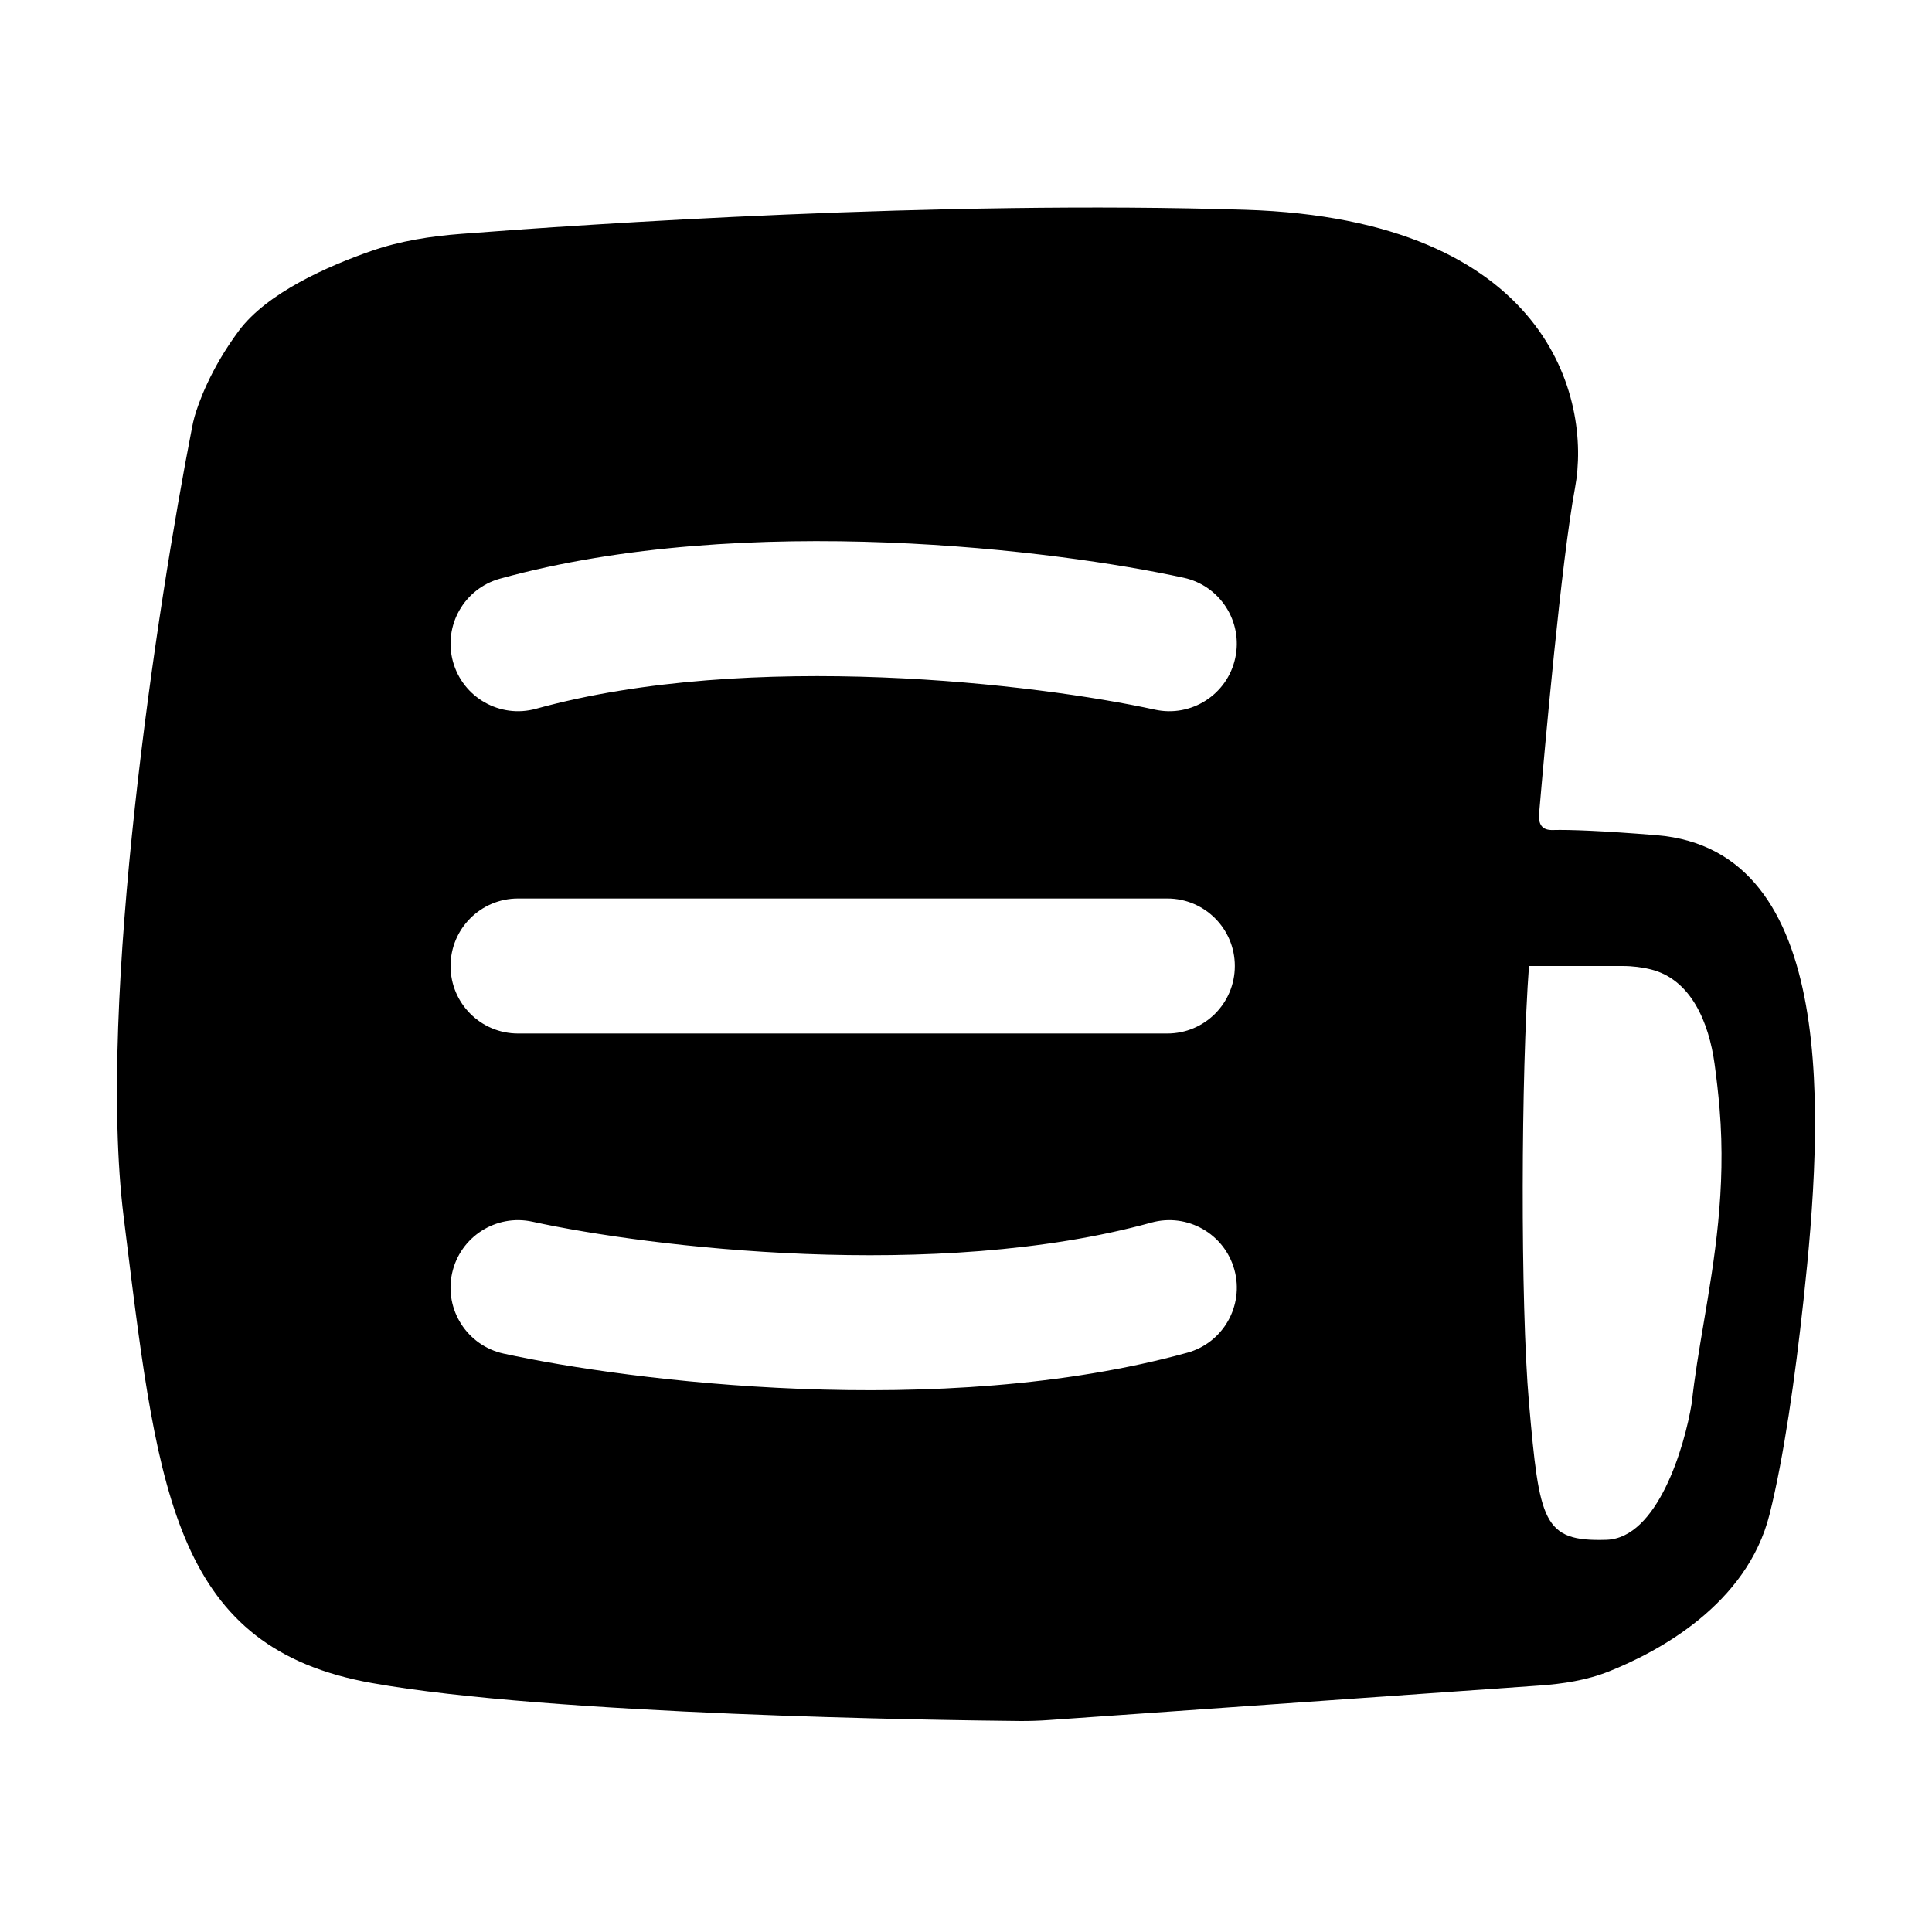
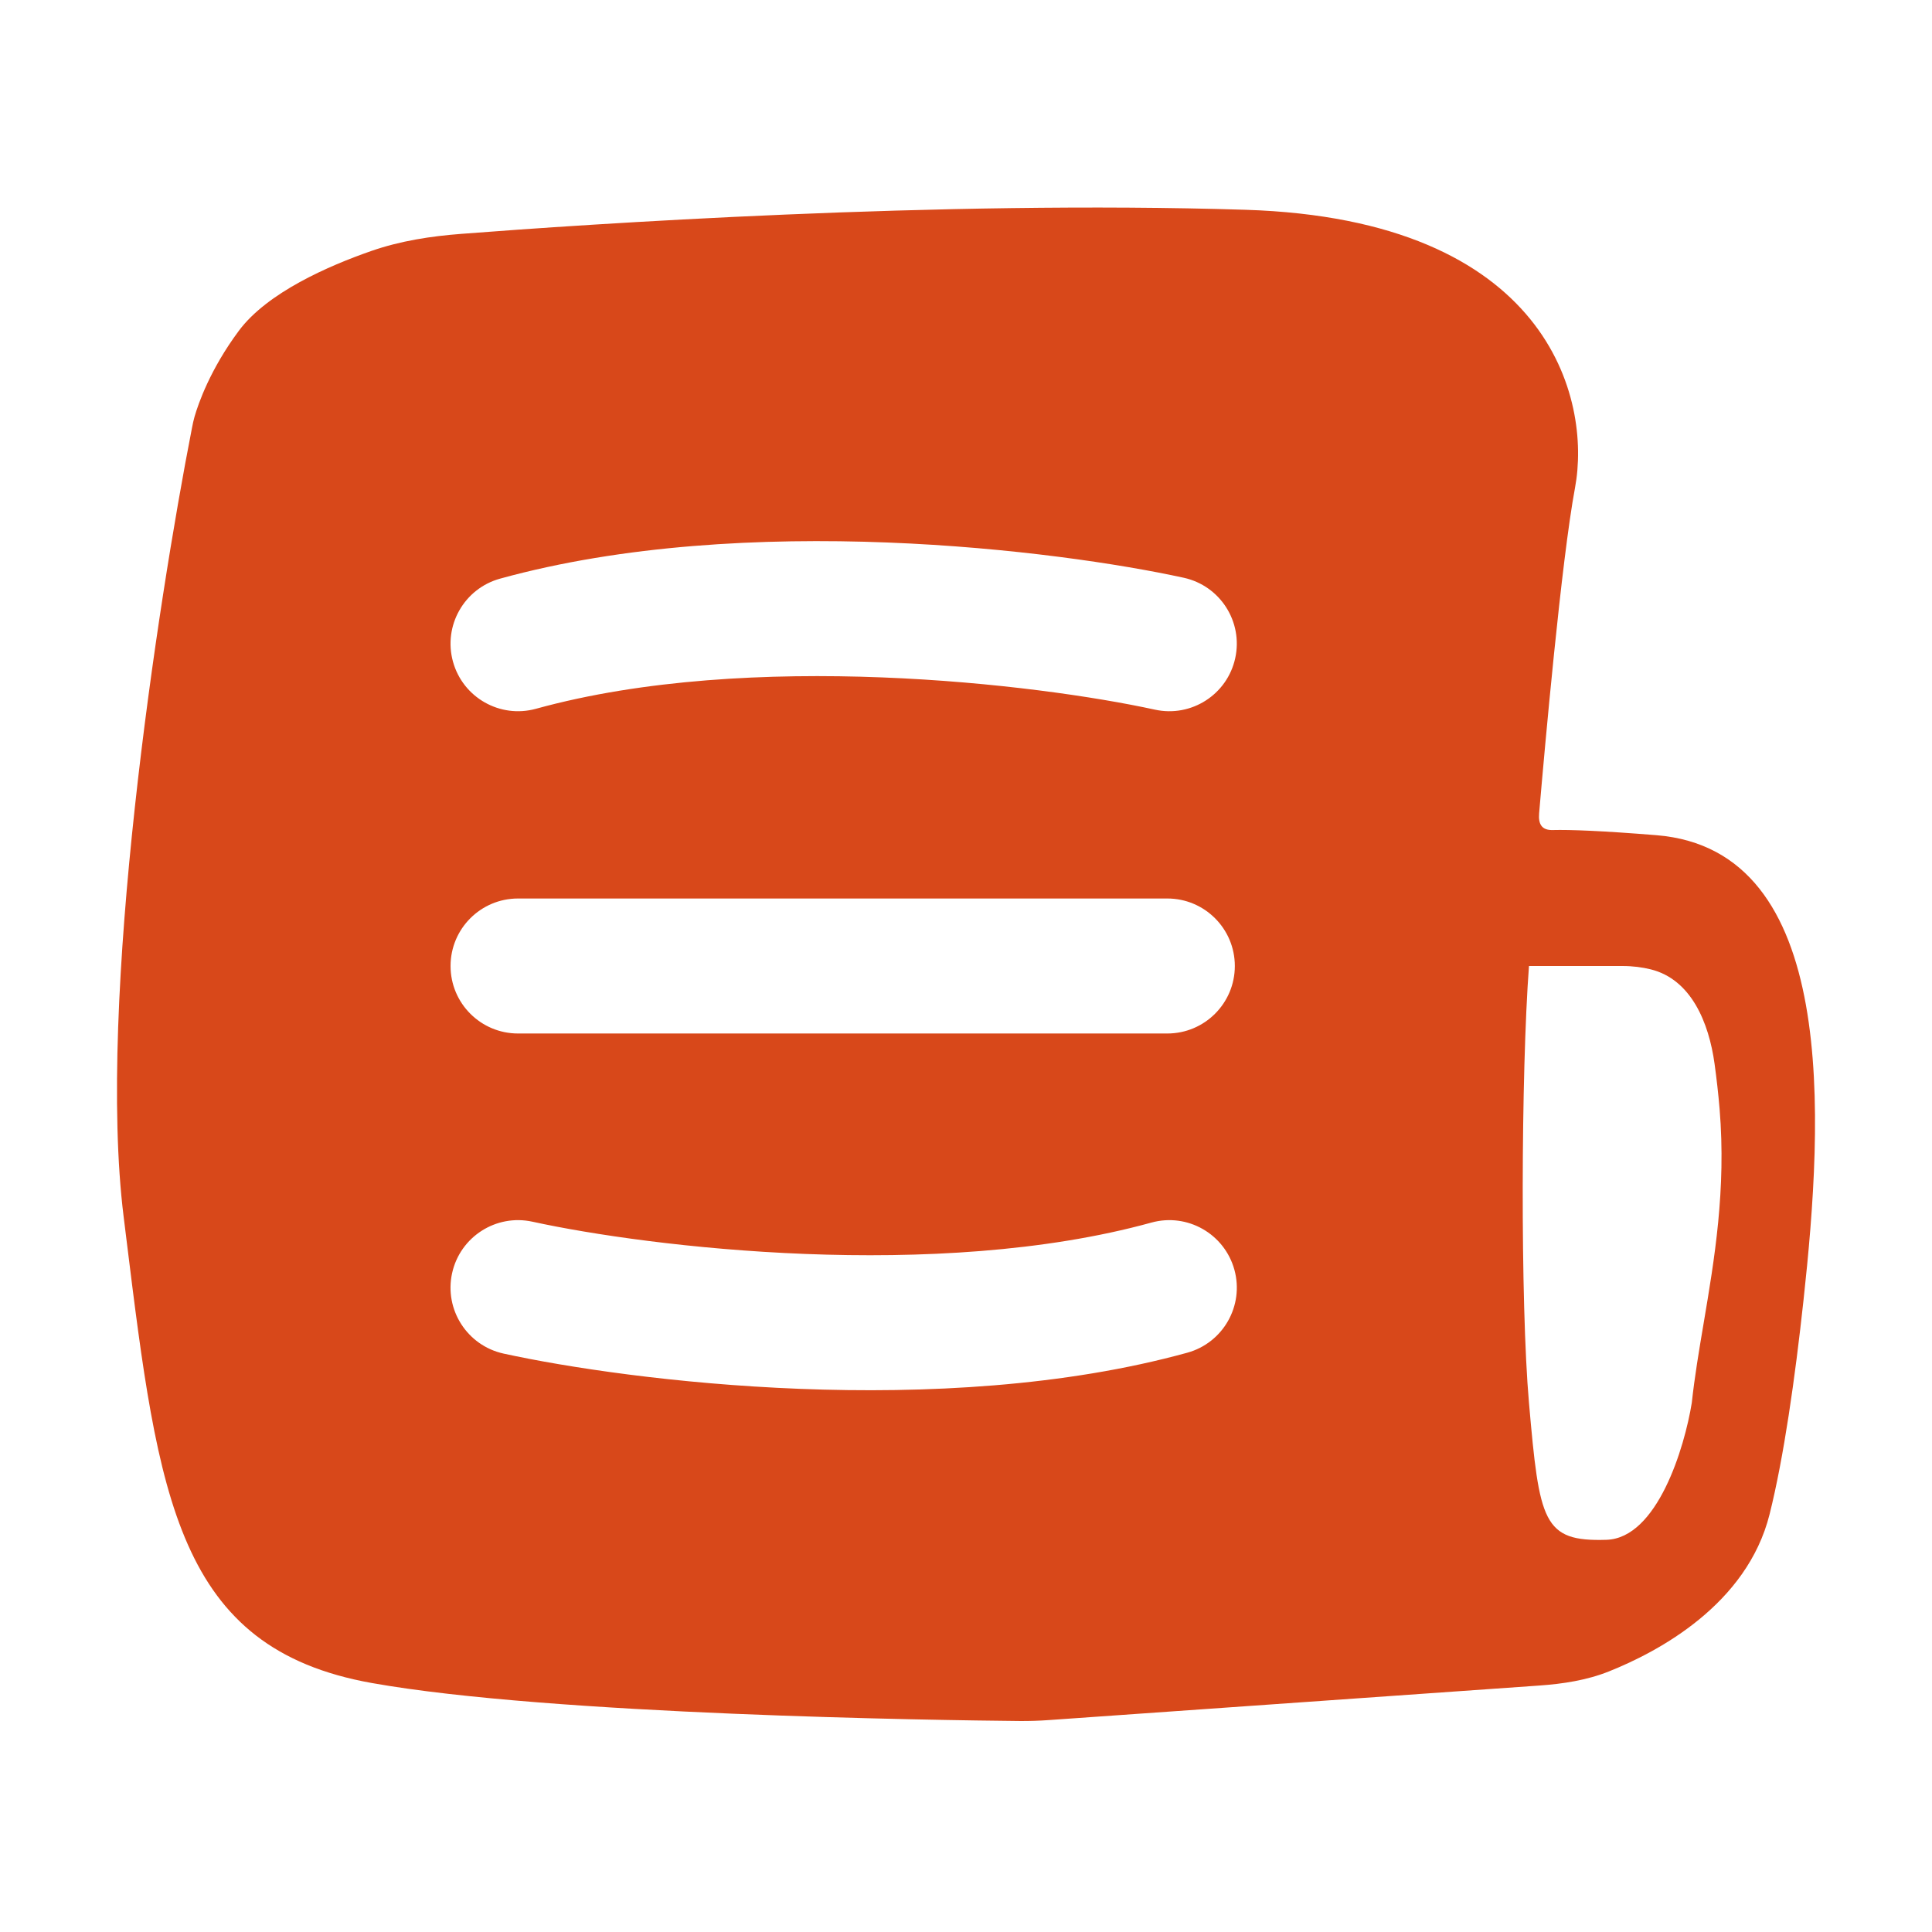
<svg xmlns="http://www.w3.org/2000/svg" width="48" height="48" viewBox="0 0 48 48" fill="none">
-   <path fill-rule="evenodd" clip-rule="evenodd" d="M3.071 30.222C2.407 24.871 3.911 15.019 4.771 10.625C4.789 10.533 4.807 10.444 4.833 10.354C4.926 10.032 5.219 9.181 5.932 8.221C6.639 7.268 8.17 6.602 9.223 6.236C9.946 5.984 10.702 5.868 11.464 5.81C14.548 5.571 23.325 4.972 30.942 5.212C38.48 5.448 39.542 9.914 39.131 12.118C38.792 13.932 38.376 18.61 38.239 20.207C38.216 20.476 38.305 20.629 38.575 20.622C39.001 20.611 39.787 20.64 41.153 20.75C45.694 21.119 45.301 27.781 44.807 32.309C44.597 34.243 44.319 36.205 43.965 37.621C43.404 39.863 41.203 41.035 39.973 41.526C39.422 41.746 38.833 41.835 38.241 41.877L26.068 42.734C25.82 42.752 25.579 42.76 25.331 42.758C23.335 42.739 13.691 42.608 9.237 41.814C4.396 40.951 3.933 37.201 3.141 30.789L3.134 30.732C3.113 30.564 3.092 30.394 3.071 30.222ZM37.987 34.853C37.77 32.378 37.79 26.631 37.987 24H40.305C40.568 24 40.804 24.032 41.014 24.084C42.017 24.333 42.457 25.407 42.598 26.431C42.647 26.788 42.691 27.168 42.723 27.552C42.888 29.552 42.595 31.285 42.326 32.878C42.211 33.558 42.101 34.213 42.032 34.853C41.851 35.971 41.174 38.217 39.911 38.256C38.332 38.306 38.246 37.812 37.987 34.853ZM29.409 14.354C26.302 13.675 18.536 12.69 12.425 14.376C11.532 14.622 11.008 15.546 11.254 16.438C11.5 17.331 12.424 17.856 13.317 17.609C18.65 16.138 25.781 16.995 28.693 17.631C29.598 17.829 30.492 17.256 30.689 16.351C30.887 15.446 30.314 14.552 29.409 14.354ZM12.871 22.323C11.944 22.323 11.194 23.074 11.194 24C11.194 24.926 11.944 25.677 12.871 25.677H29.002C29.928 25.677 30.679 24.926 30.679 24C30.679 23.074 29.928 22.323 29.002 22.323H12.871ZM29.497 33.608C30.39 33.362 30.914 32.438 30.668 31.546C30.421 30.653 29.498 30.128 28.605 30.375C23.272 31.846 16.14 30.989 13.229 30.353C12.324 30.155 11.43 30.728 11.232 31.633C11.034 32.538 11.608 33.432 12.513 33.63C15.62 34.309 23.386 35.294 29.497 33.608Z" fill="black" />
+   <path fill-rule="evenodd" clip-rule="evenodd" d="M3.071 30.222C2.407 24.871 3.911 15.019 4.771 10.625C4.789 10.533 4.807 10.444 4.833 10.354C4.926 10.032 5.219 9.181 5.932 8.221C6.639 7.268 8.17 6.602 9.223 6.236C9.946 5.984 10.702 5.868 11.464 5.81C14.548 5.571 23.325 4.972 30.942 5.212C38.48 5.448 39.542 9.914 39.131 12.118C38.792 13.932 38.376 18.61 38.239 20.207C38.216 20.476 38.305 20.629 38.575 20.622C39.001 20.611 39.787 20.64 41.153 20.75C45.694 21.119 45.301 27.781 44.807 32.309C44.597 34.243 44.319 36.205 43.965 37.621C43.404 39.863 41.203 41.035 39.973 41.526C39.422 41.746 38.833 41.835 38.241 41.877L26.068 42.734C25.82 42.752 25.579 42.76 25.331 42.758C23.335 42.739 13.691 42.608 9.237 41.814C4.396 40.951 3.933 37.201 3.141 30.789L3.134 30.732C3.113 30.564 3.092 30.394 3.071 30.222ZM37.987 34.853C37.77 32.378 37.79 26.631 37.987 24H40.305C40.568 24 40.804 24.032 41.014 24.084C42.017 24.333 42.457 25.407 42.598 26.431C42.647 26.788 42.691 27.168 42.723 27.552C42.888 29.552 42.595 31.285 42.326 32.878C42.211 33.558 42.101 34.213 42.032 34.853C41.851 35.971 41.174 38.217 39.911 38.256C38.332 38.306 38.246 37.812 37.987 34.853ZM29.409 14.354C26.302 13.675 18.536 12.69 12.425 14.376C11.532 14.622 11.008 15.546 11.254 16.438C11.5 17.331 12.424 17.856 13.317 17.609C18.65 16.138 25.781 16.995 28.693 17.631C29.598 17.829 30.492 17.256 30.689 16.351C30.887 15.446 30.314 14.552 29.409 14.354ZM12.871 22.323C11.944 22.323 11.194 23.074 11.194 24C11.194 24.926 11.944 25.677 12.871 25.677H29.002C29.928 25.677 30.679 24.926 30.679 24C30.679 23.074 29.928 22.323 29.002 22.323H12.871ZM29.497 33.608C30.39 33.362 30.914 32.438 30.668 31.546C30.421 30.653 29.498 30.128 28.605 30.375C23.272 31.846 16.14 30.989 13.229 30.353C12.324 30.155 11.43 30.728 11.232 31.633C11.034 32.538 11.608 33.432 12.513 33.63C15.62 34.309 23.386 35.294 29.497 33.608Z" fill="#D8481A" />
</svg>
